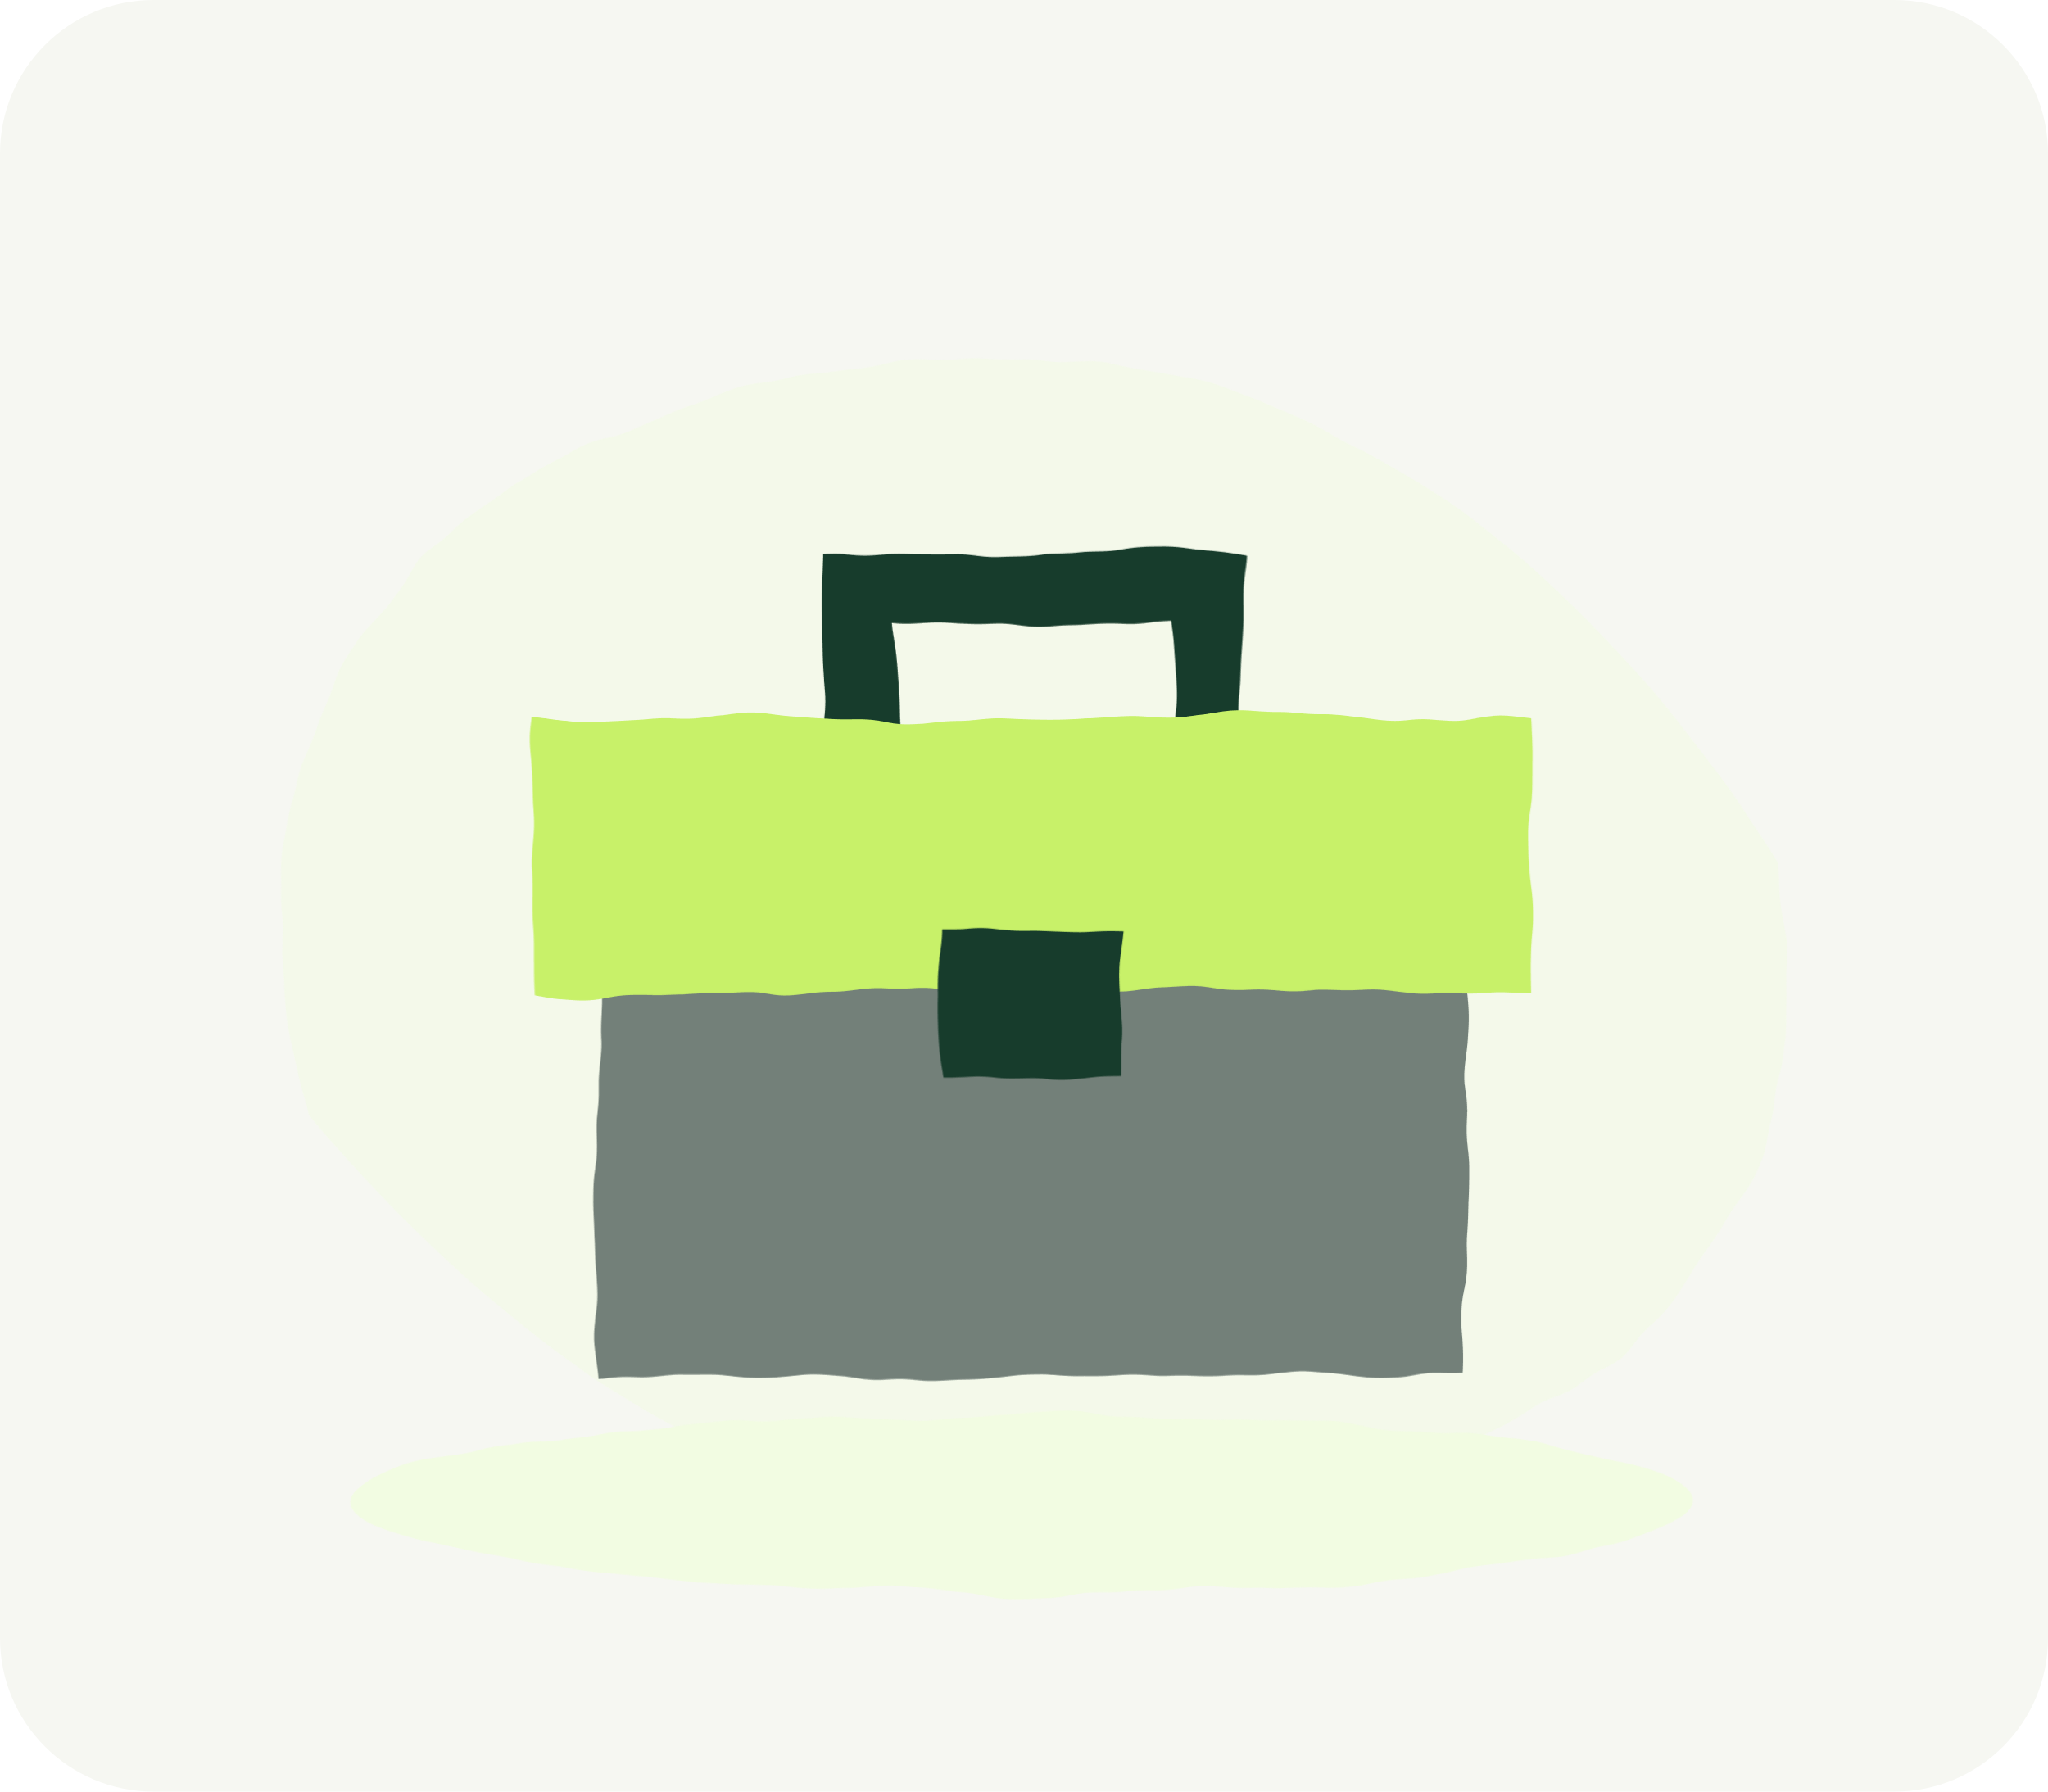
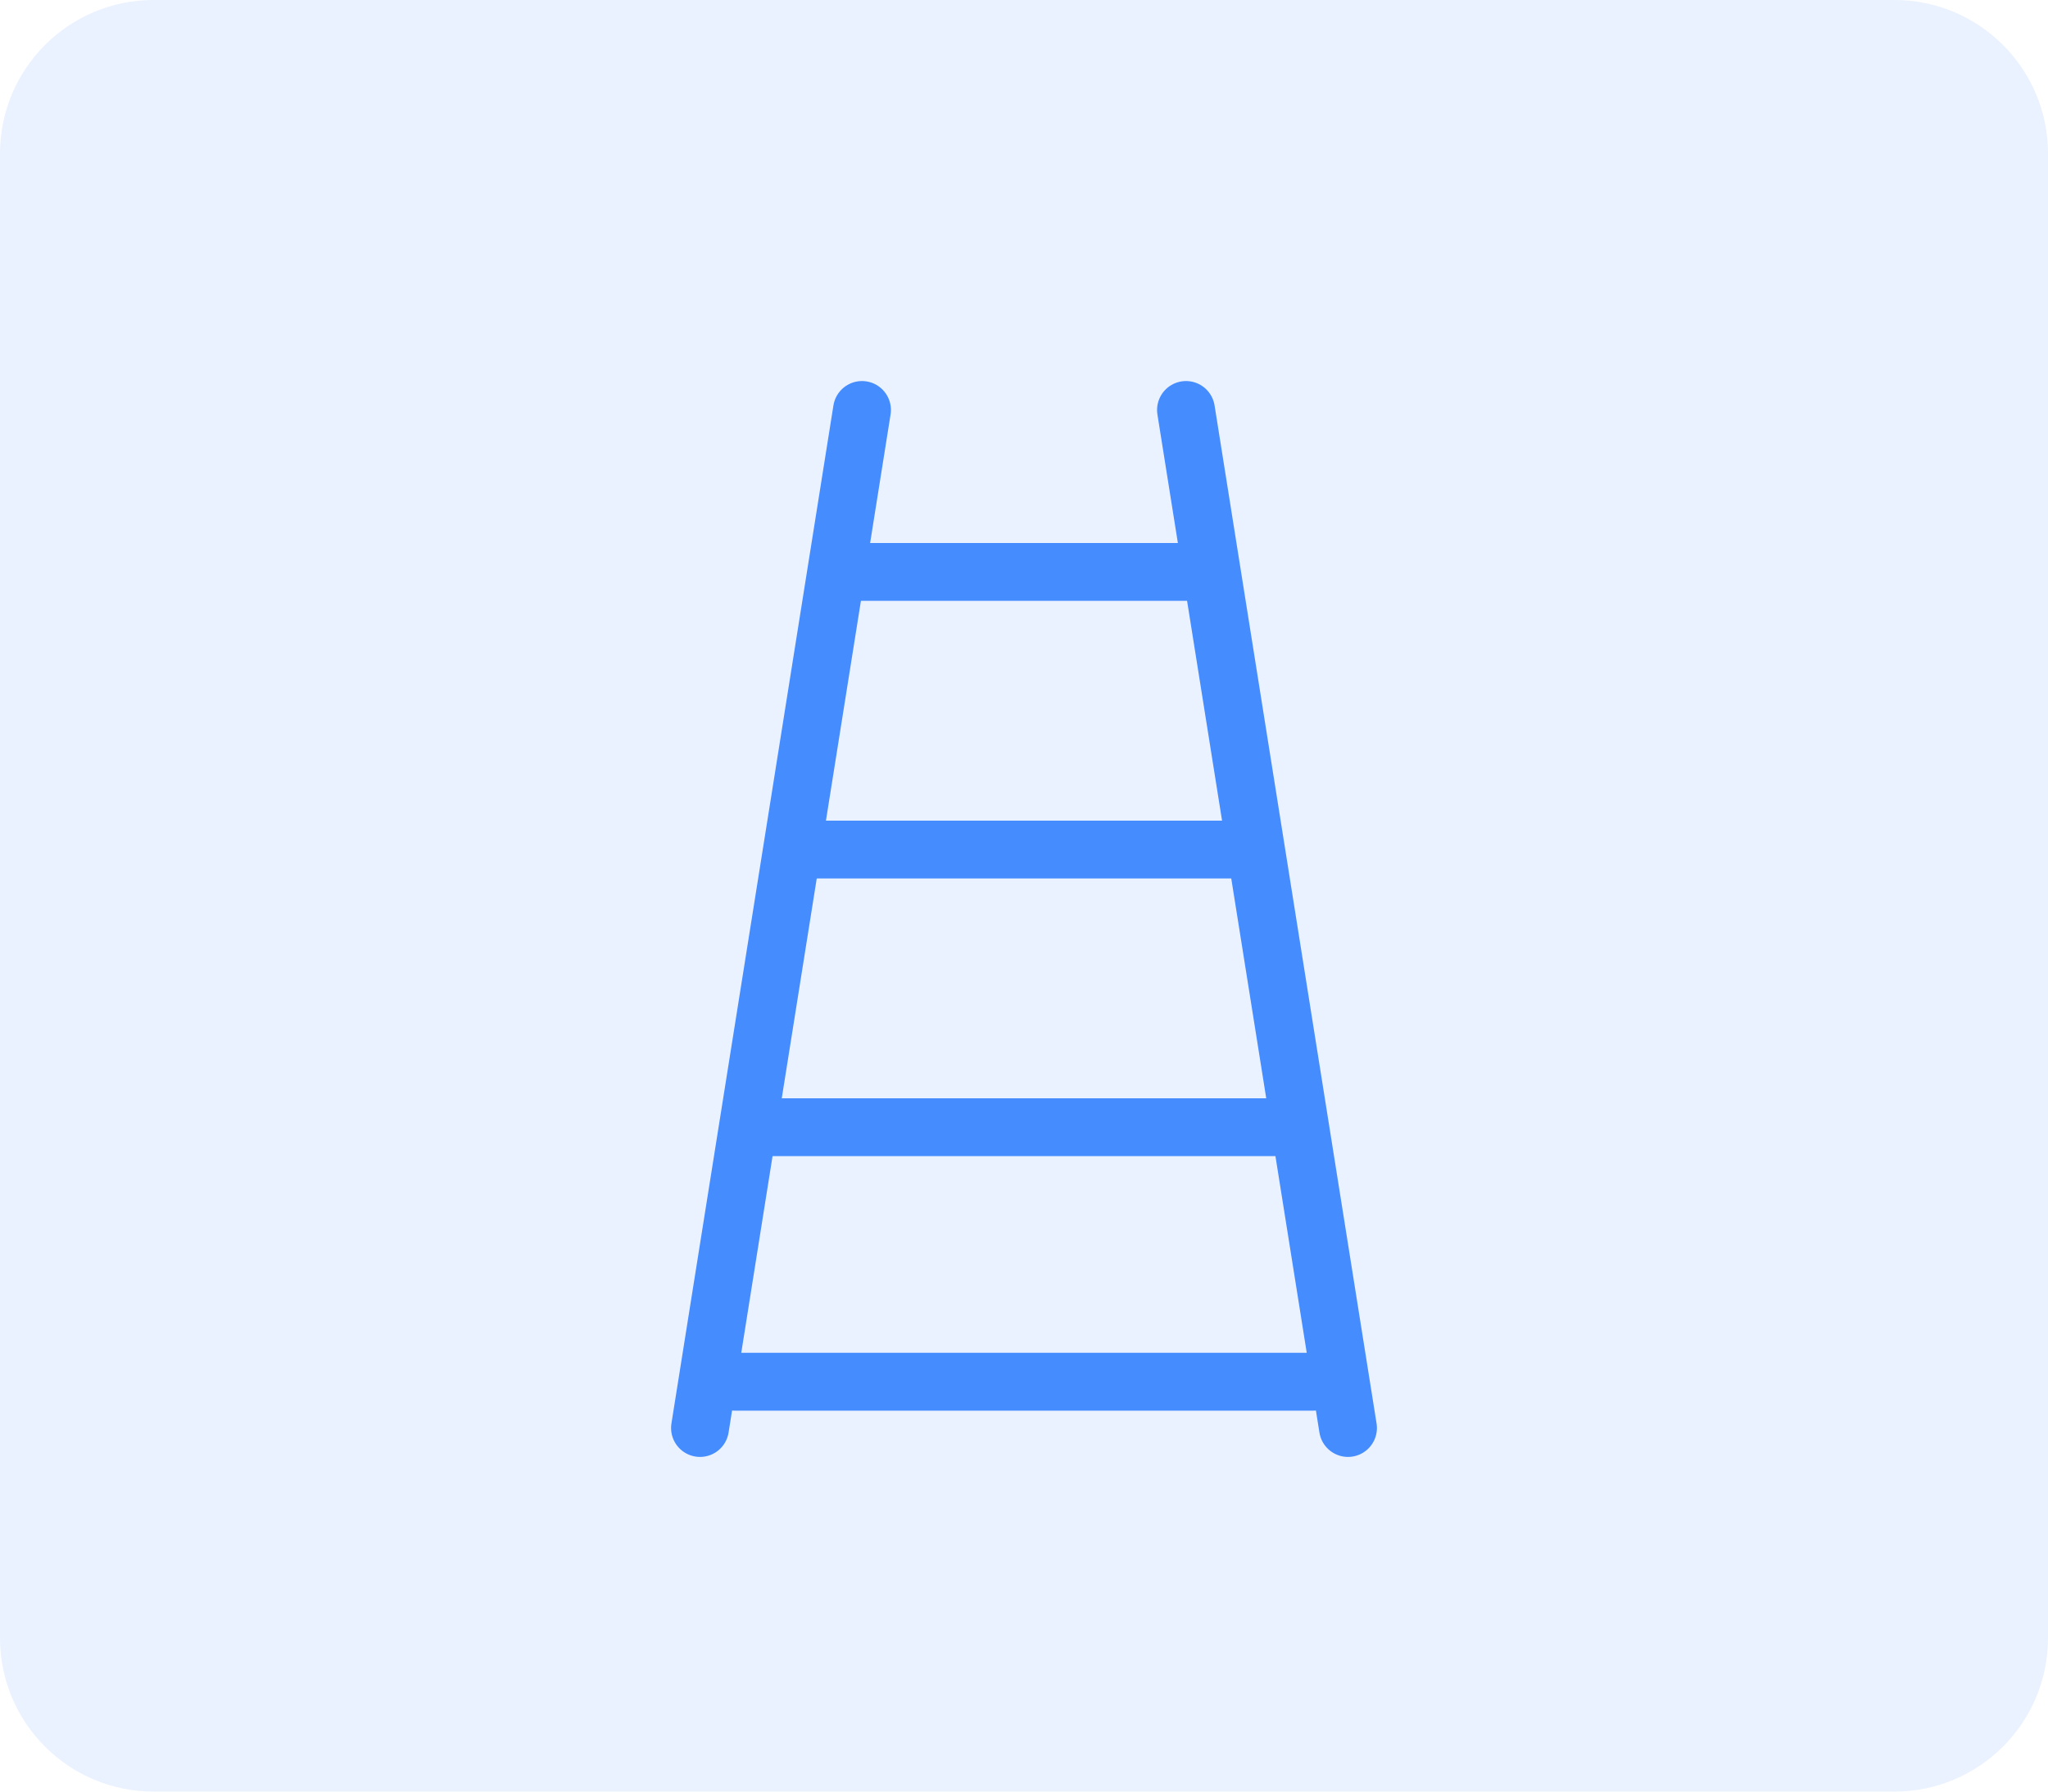
<svg xmlns="http://www.w3.org/2000/svg" viewBox="0 0 320 280" width="320" height="280" role="img" aria-labelledby="title">
-   <defs>
-     <filter id="wash-edge" x="-8%" y="-8%" width="116%" height="116%">
-       <feTurbulence type="fractalNoise" baseFrequency=".04" numOctaves="3" seed="4" />
-       <feDisplacementMap in="SourceGraphic" scale="3.5" />
-     </filter>
-   </defs>
-   <rect width="320" height="280" rx="24" fill="#F6F7F2" />
-   <g filter="url(#wash-edge)">
-     <path d="M48 174Q27 83 121 60T278 135Q290 213 204 235T48 174" fill="#F2FCE2" opacity=".5" />
-     <ellipse cx="160" cy="235" rx="105" ry="14" fill="#F2FCE2" />
-     <path d="M93 112h136v103H93z" fill="#738079" />
-     <path d="M134 112V92h55v20" fill="none" stroke="#173C2C" stroke-width="11" />
-     <path d="M83 112h156v43H83z" fill="#C8F169" />
-     <path d="M147 145h28v23h-28z" fill="#173C2C" />
+   <rect width="320" height="280" rx="24" fill="#EAF2FF" />
+   <g transform="translate(-20.8 2.6) scale(1.808)" fill="none" stroke="#458CFF" stroke-width="5" stroke-linecap="round" stroke-linejoin="round">
+     <path d="M72 122L86 34M128 122L114 34M78 96h44M81 72h38M84 48h32M75 118h50" />
  </g>
</svg>
